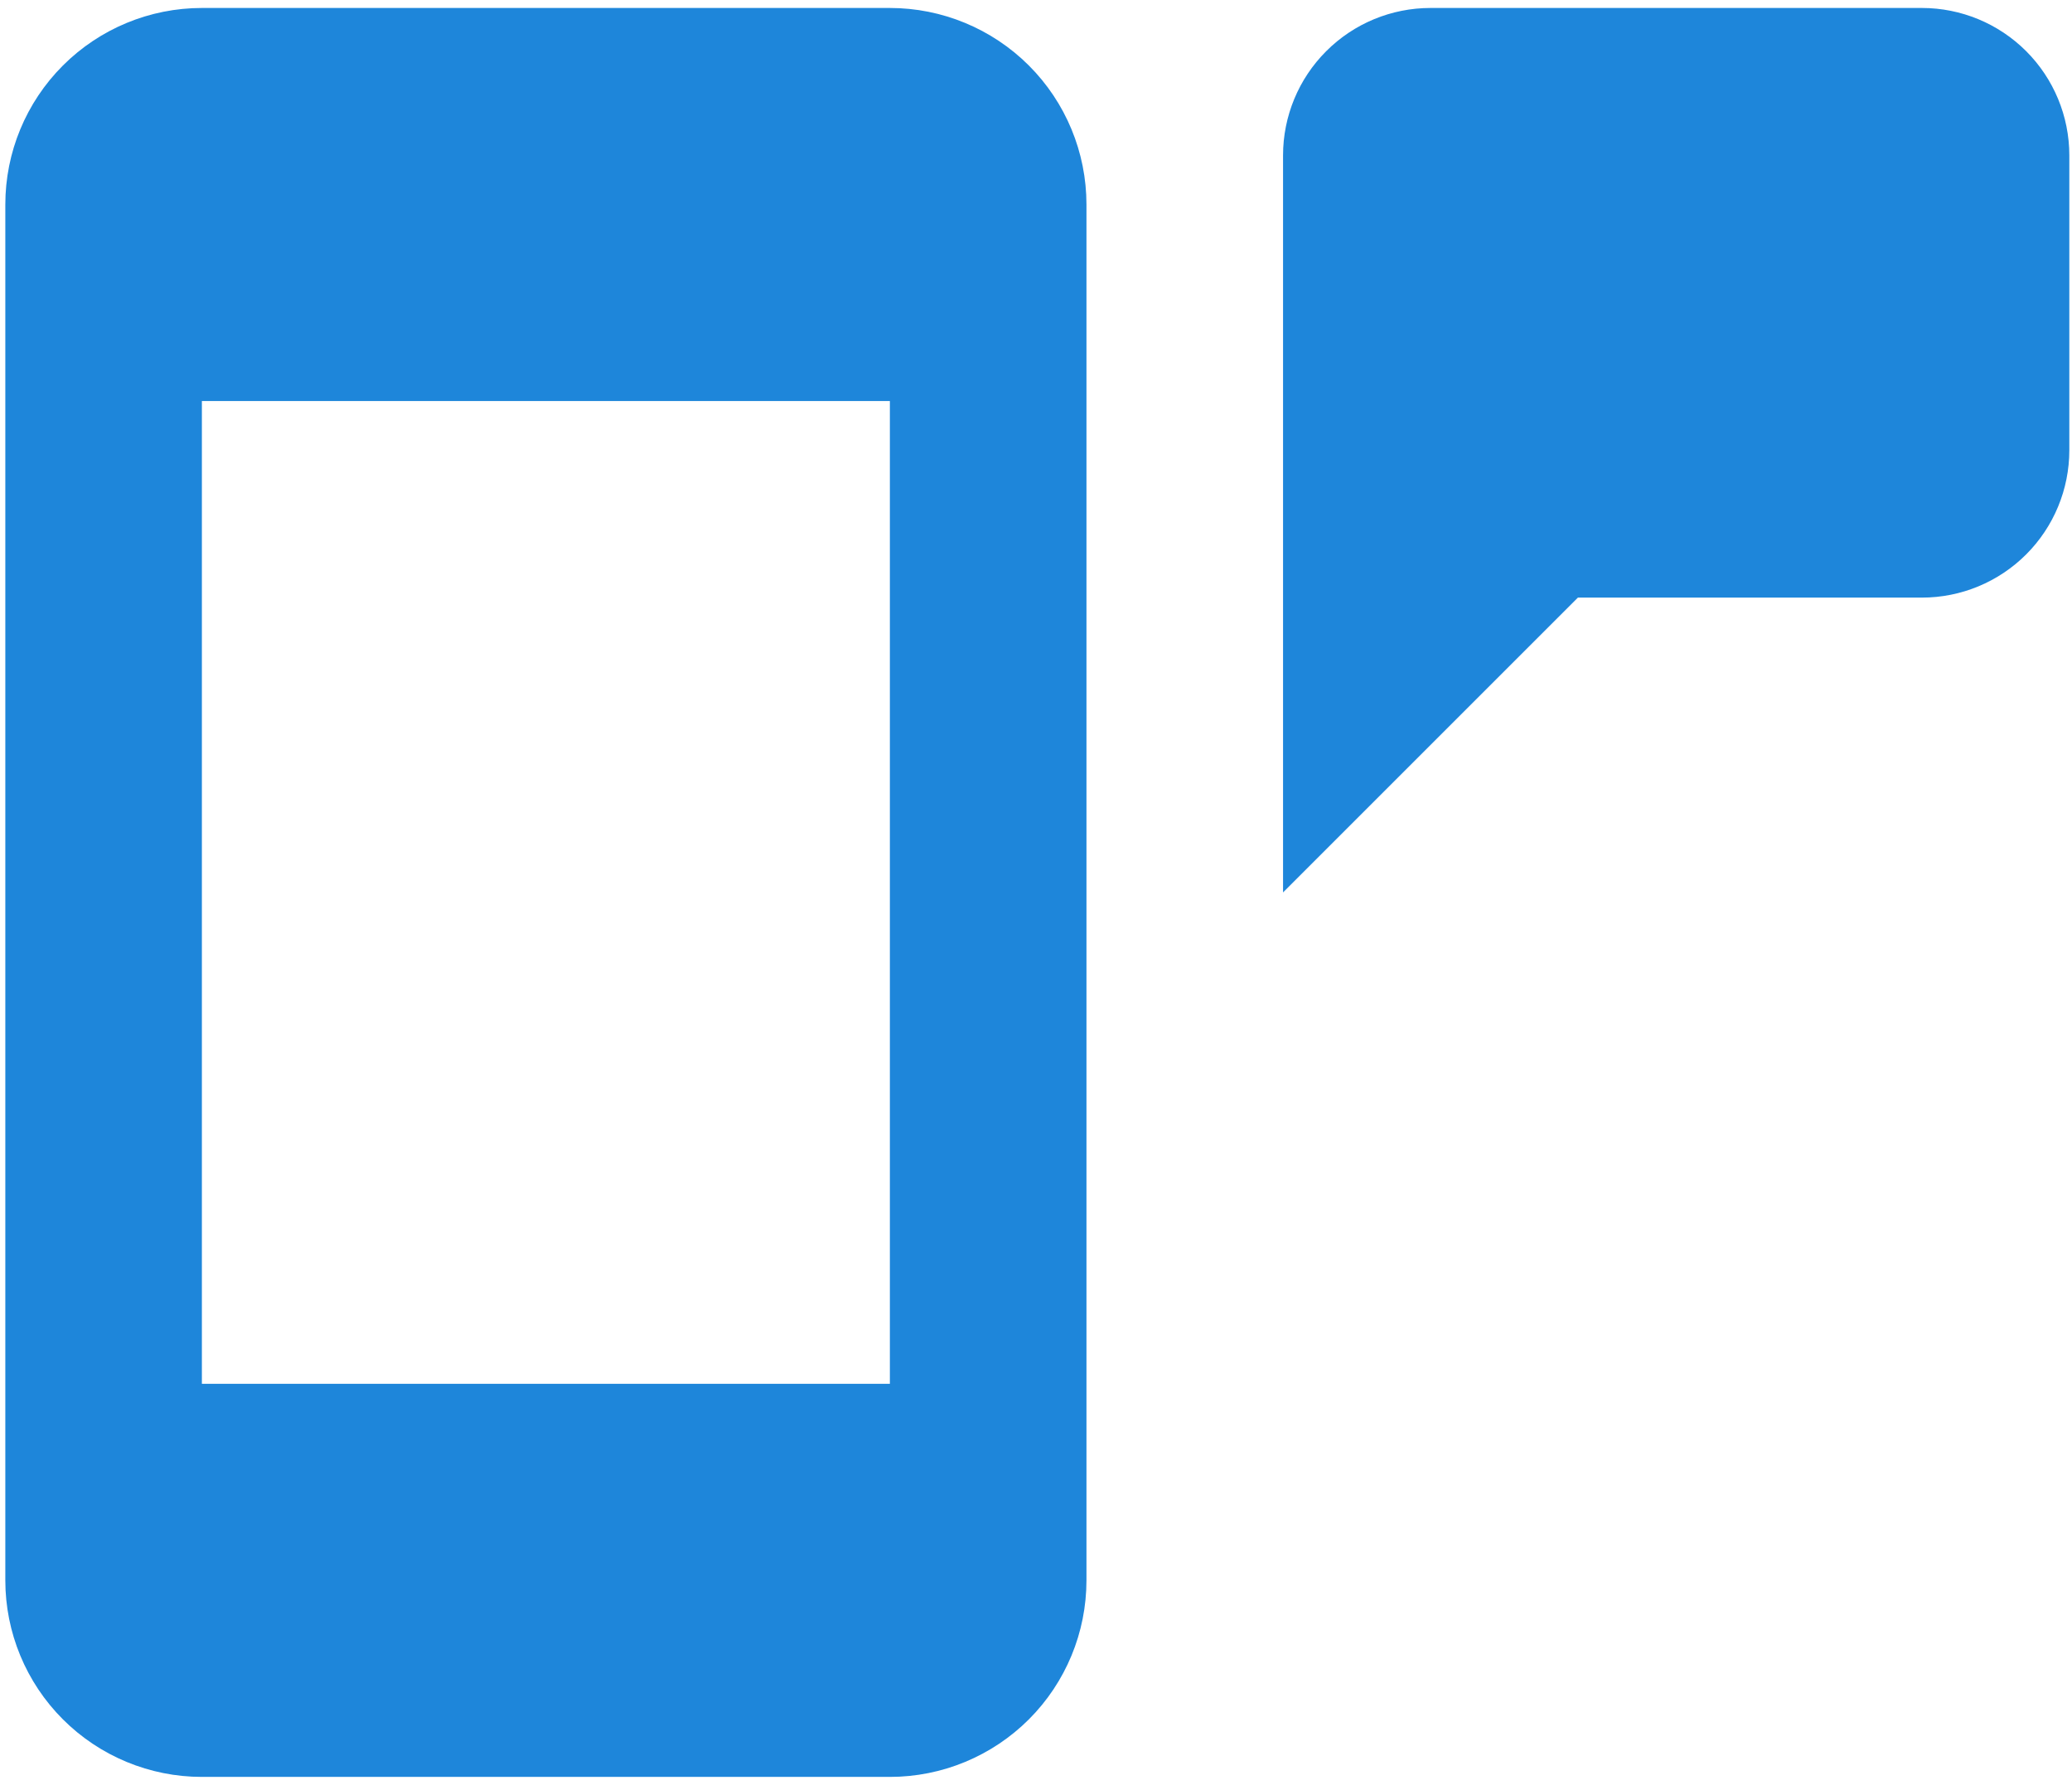
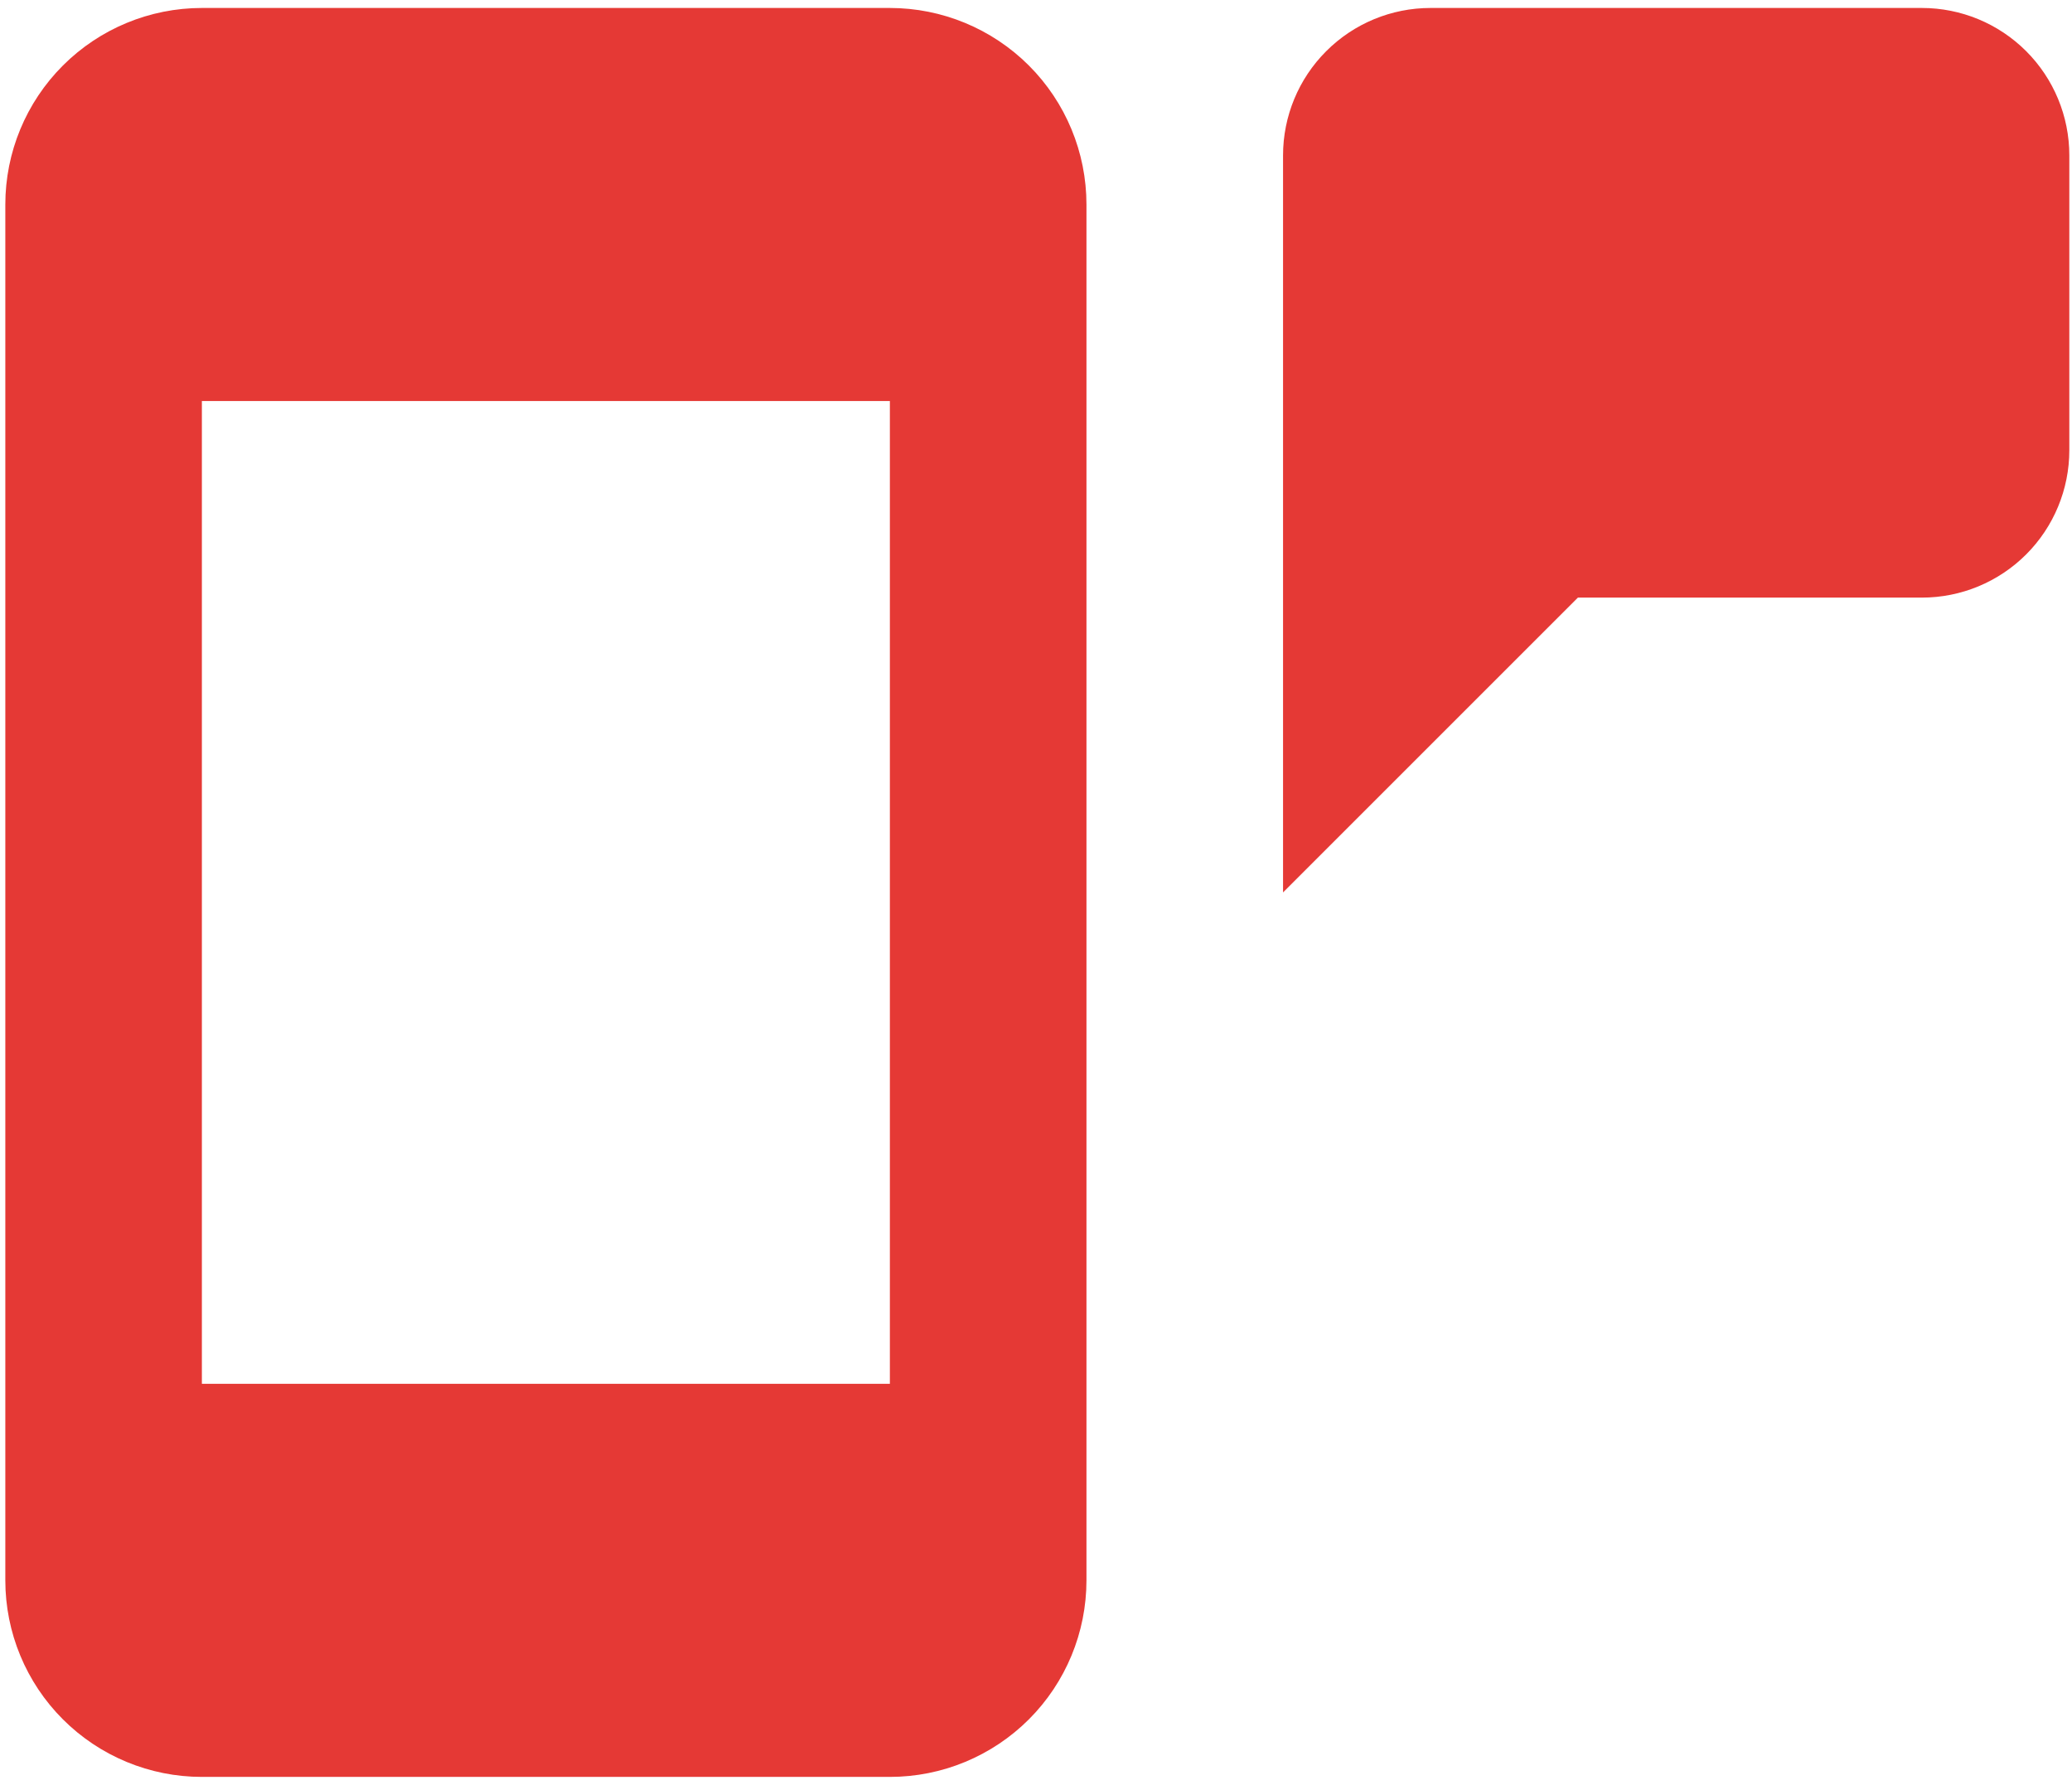
<svg xmlns="http://www.w3.org/2000/svg" width="65" height="56" viewBox="0 0 65 56" fill="none">
-   <path d="M27.916 43.417V12.583H6.333V43.417H27.916ZM27.916 0.25C29.552 0.25 31.12 0.9 32.277 2.056C33.434 3.213 34.083 4.781 34.083 6.417V49.583C34.083 51.219 33.434 52.787 32.277 53.944C31.12 55.1 29.552 55.75 27.916 55.75H6.333C4.698 55.75 3.129 55.1 1.973 53.944C0.816 52.787 0.167 51.219 0.167 49.583V6.417C0.167 4.781 0.816 3.213 1.973 2.056C3.129 0.9 4.698 0.25 6.333 0.25H27.916ZM44.875 0.25H60.291C61.518 0.25 62.694 0.737 63.562 1.605C64.429 2.472 64.916 3.648 64.916 4.875V14.125C64.916 15.352 64.429 16.528 63.562 17.395C62.694 18.263 61.518 18.75 60.291 18.75H49.5L40.25 28V4.875C40.25 3.648 40.737 2.472 41.605 1.605C42.472 0.737 43.648 0.25 44.875 0.25Z" fill="#1E86DA" />
+   <path d="M27.916 43.417V12.583H6.333V43.417H27.916ZM27.916 0.25C29.552 0.25 31.12 0.9 32.277 2.056C33.434 3.213 34.083 4.781 34.083 6.417V49.583C34.083 51.219 33.434 52.787 32.277 53.944C31.12 55.1 29.552 55.75 27.916 55.75H6.333C4.698 55.75 3.129 55.1 1.973 53.944C0.816 52.787 0.167 51.219 0.167 49.583V6.417C0.167 4.781 0.816 3.213 1.973 2.056C3.129 0.9 4.698 0.25 6.333 0.25H27.916ZM44.875 0.25H60.291C61.518 0.25 62.694 0.737 63.562 1.605C64.429 2.472 64.916 3.648 64.916 4.875V14.125C64.916 15.352 64.429 16.528 63.562 17.395C62.694 18.263 61.518 18.75 60.291 18.75H49.5L40.25 28V4.875C40.25 3.648 40.737 2.472 41.605 1.605C42.472 0.737 43.648 0.25 44.875 0.25Z" fill="#E53935" />
</svg>
